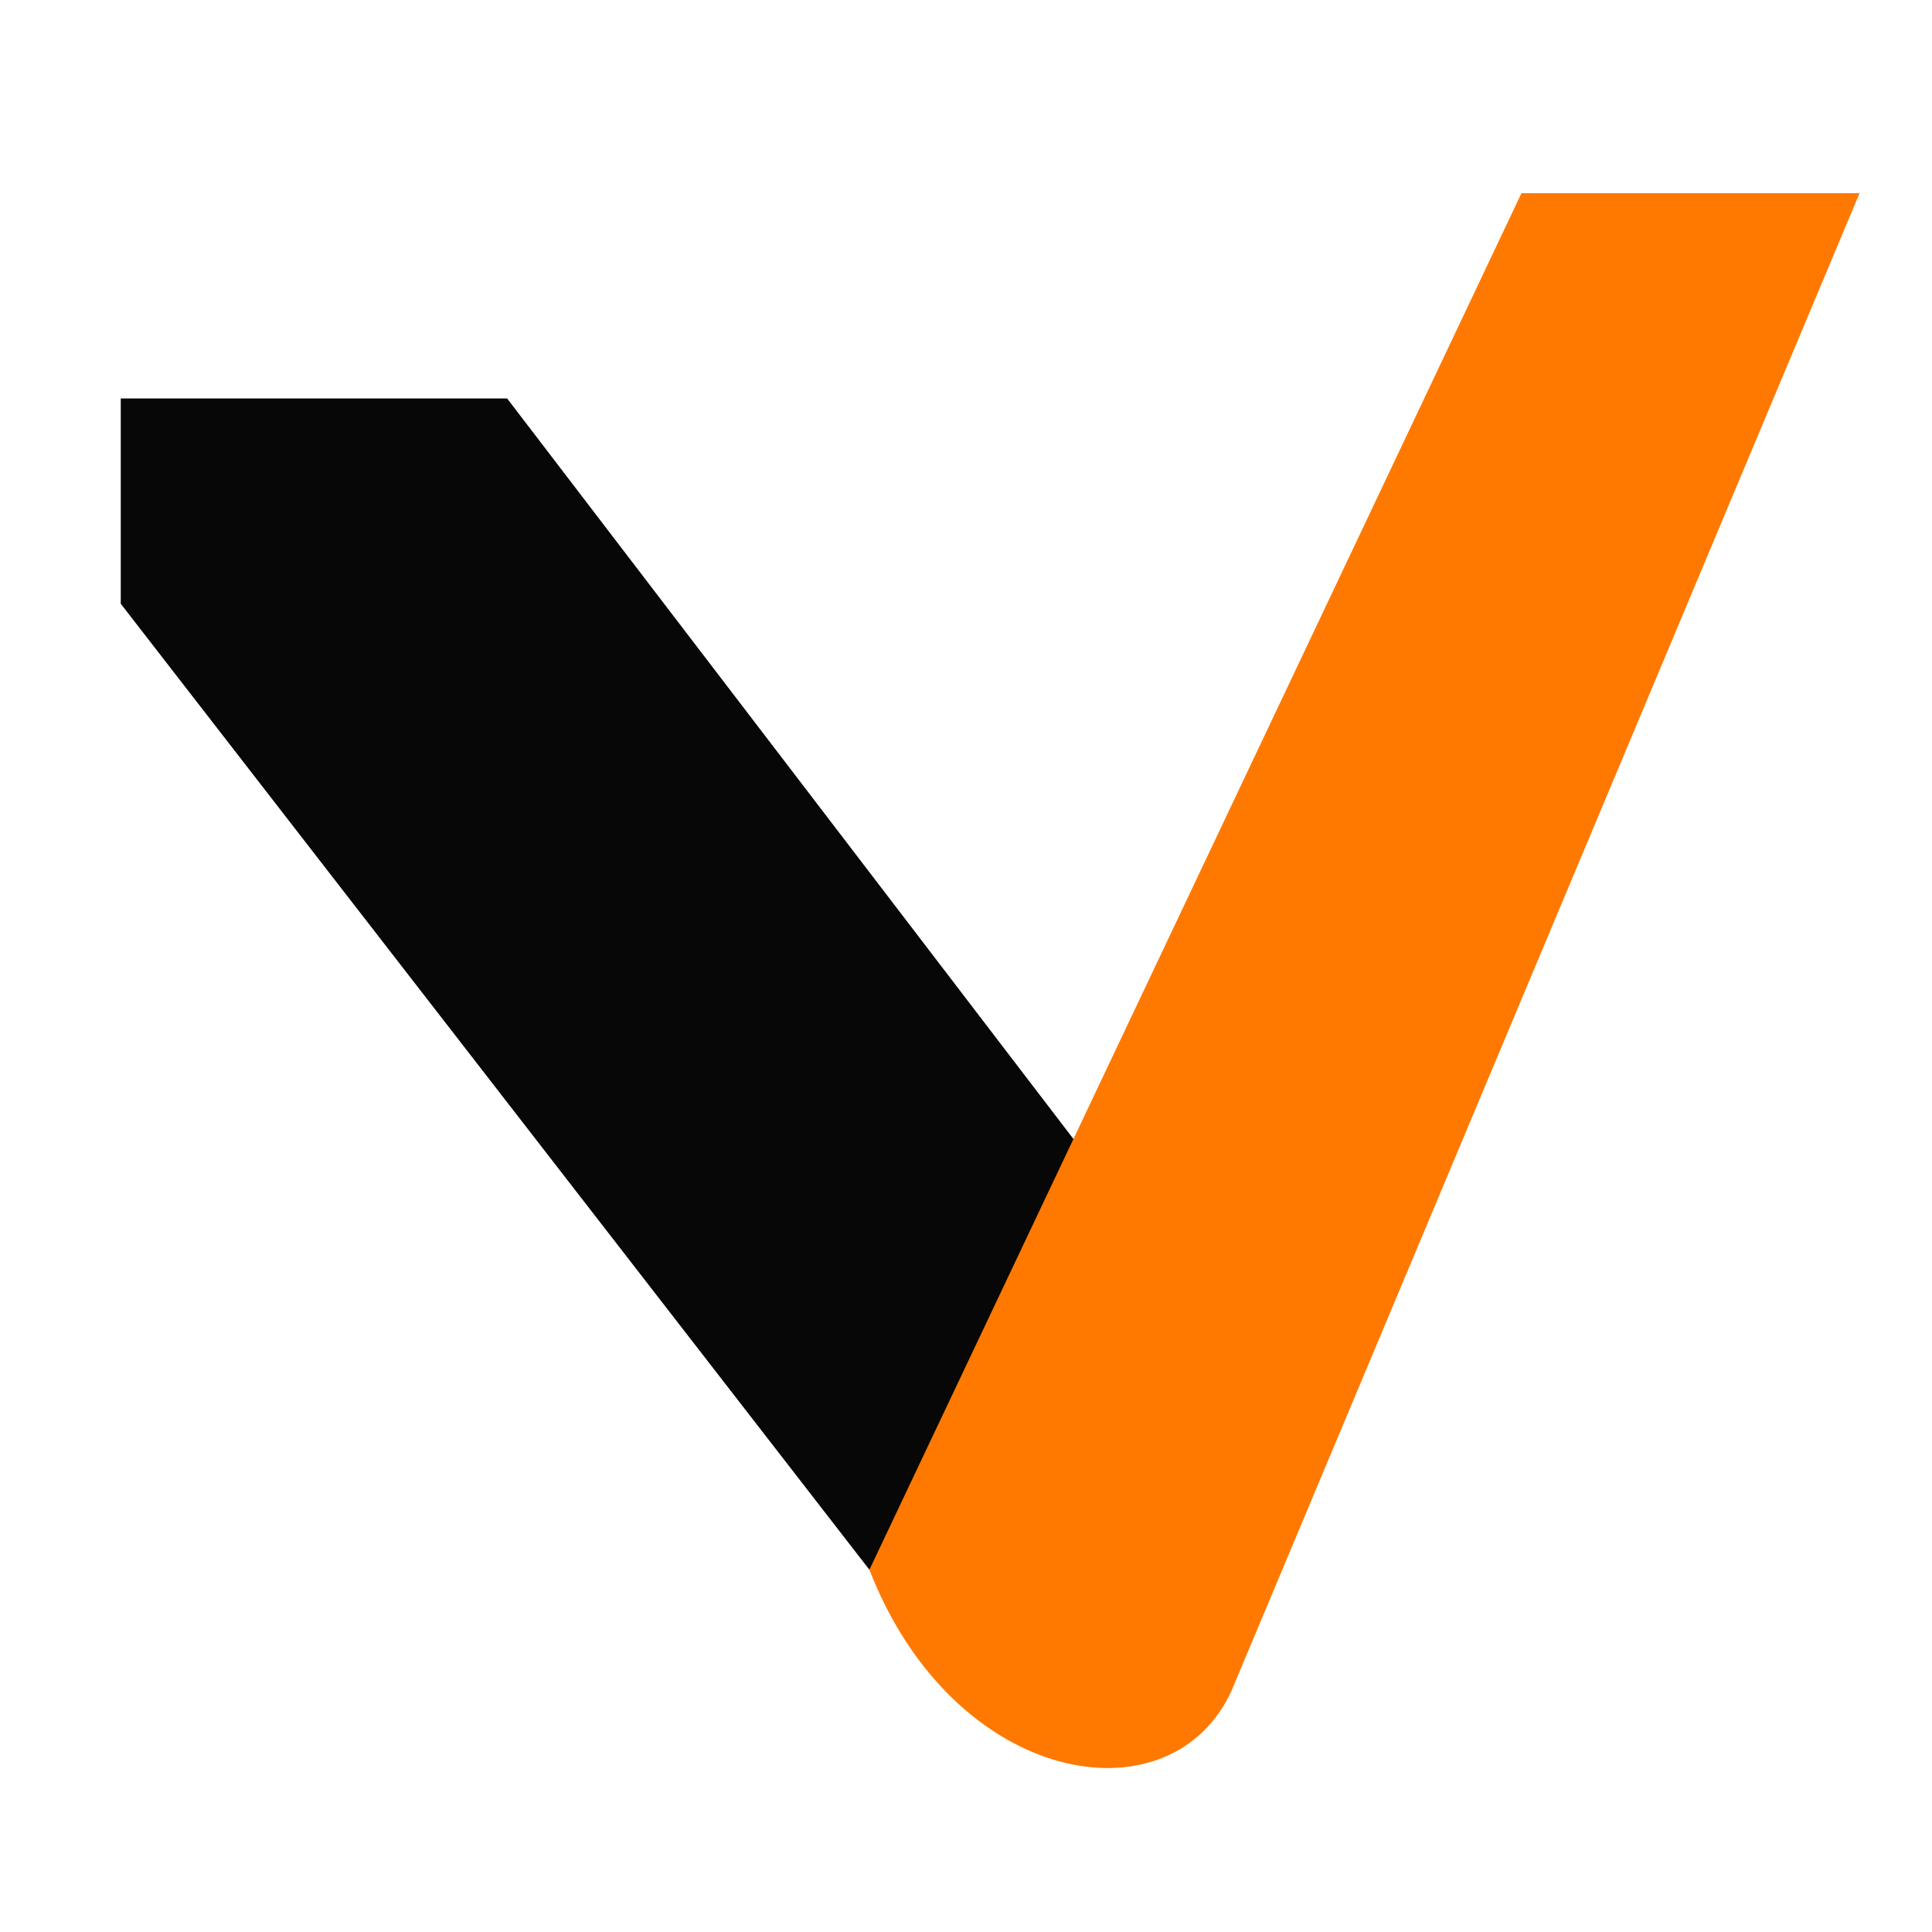
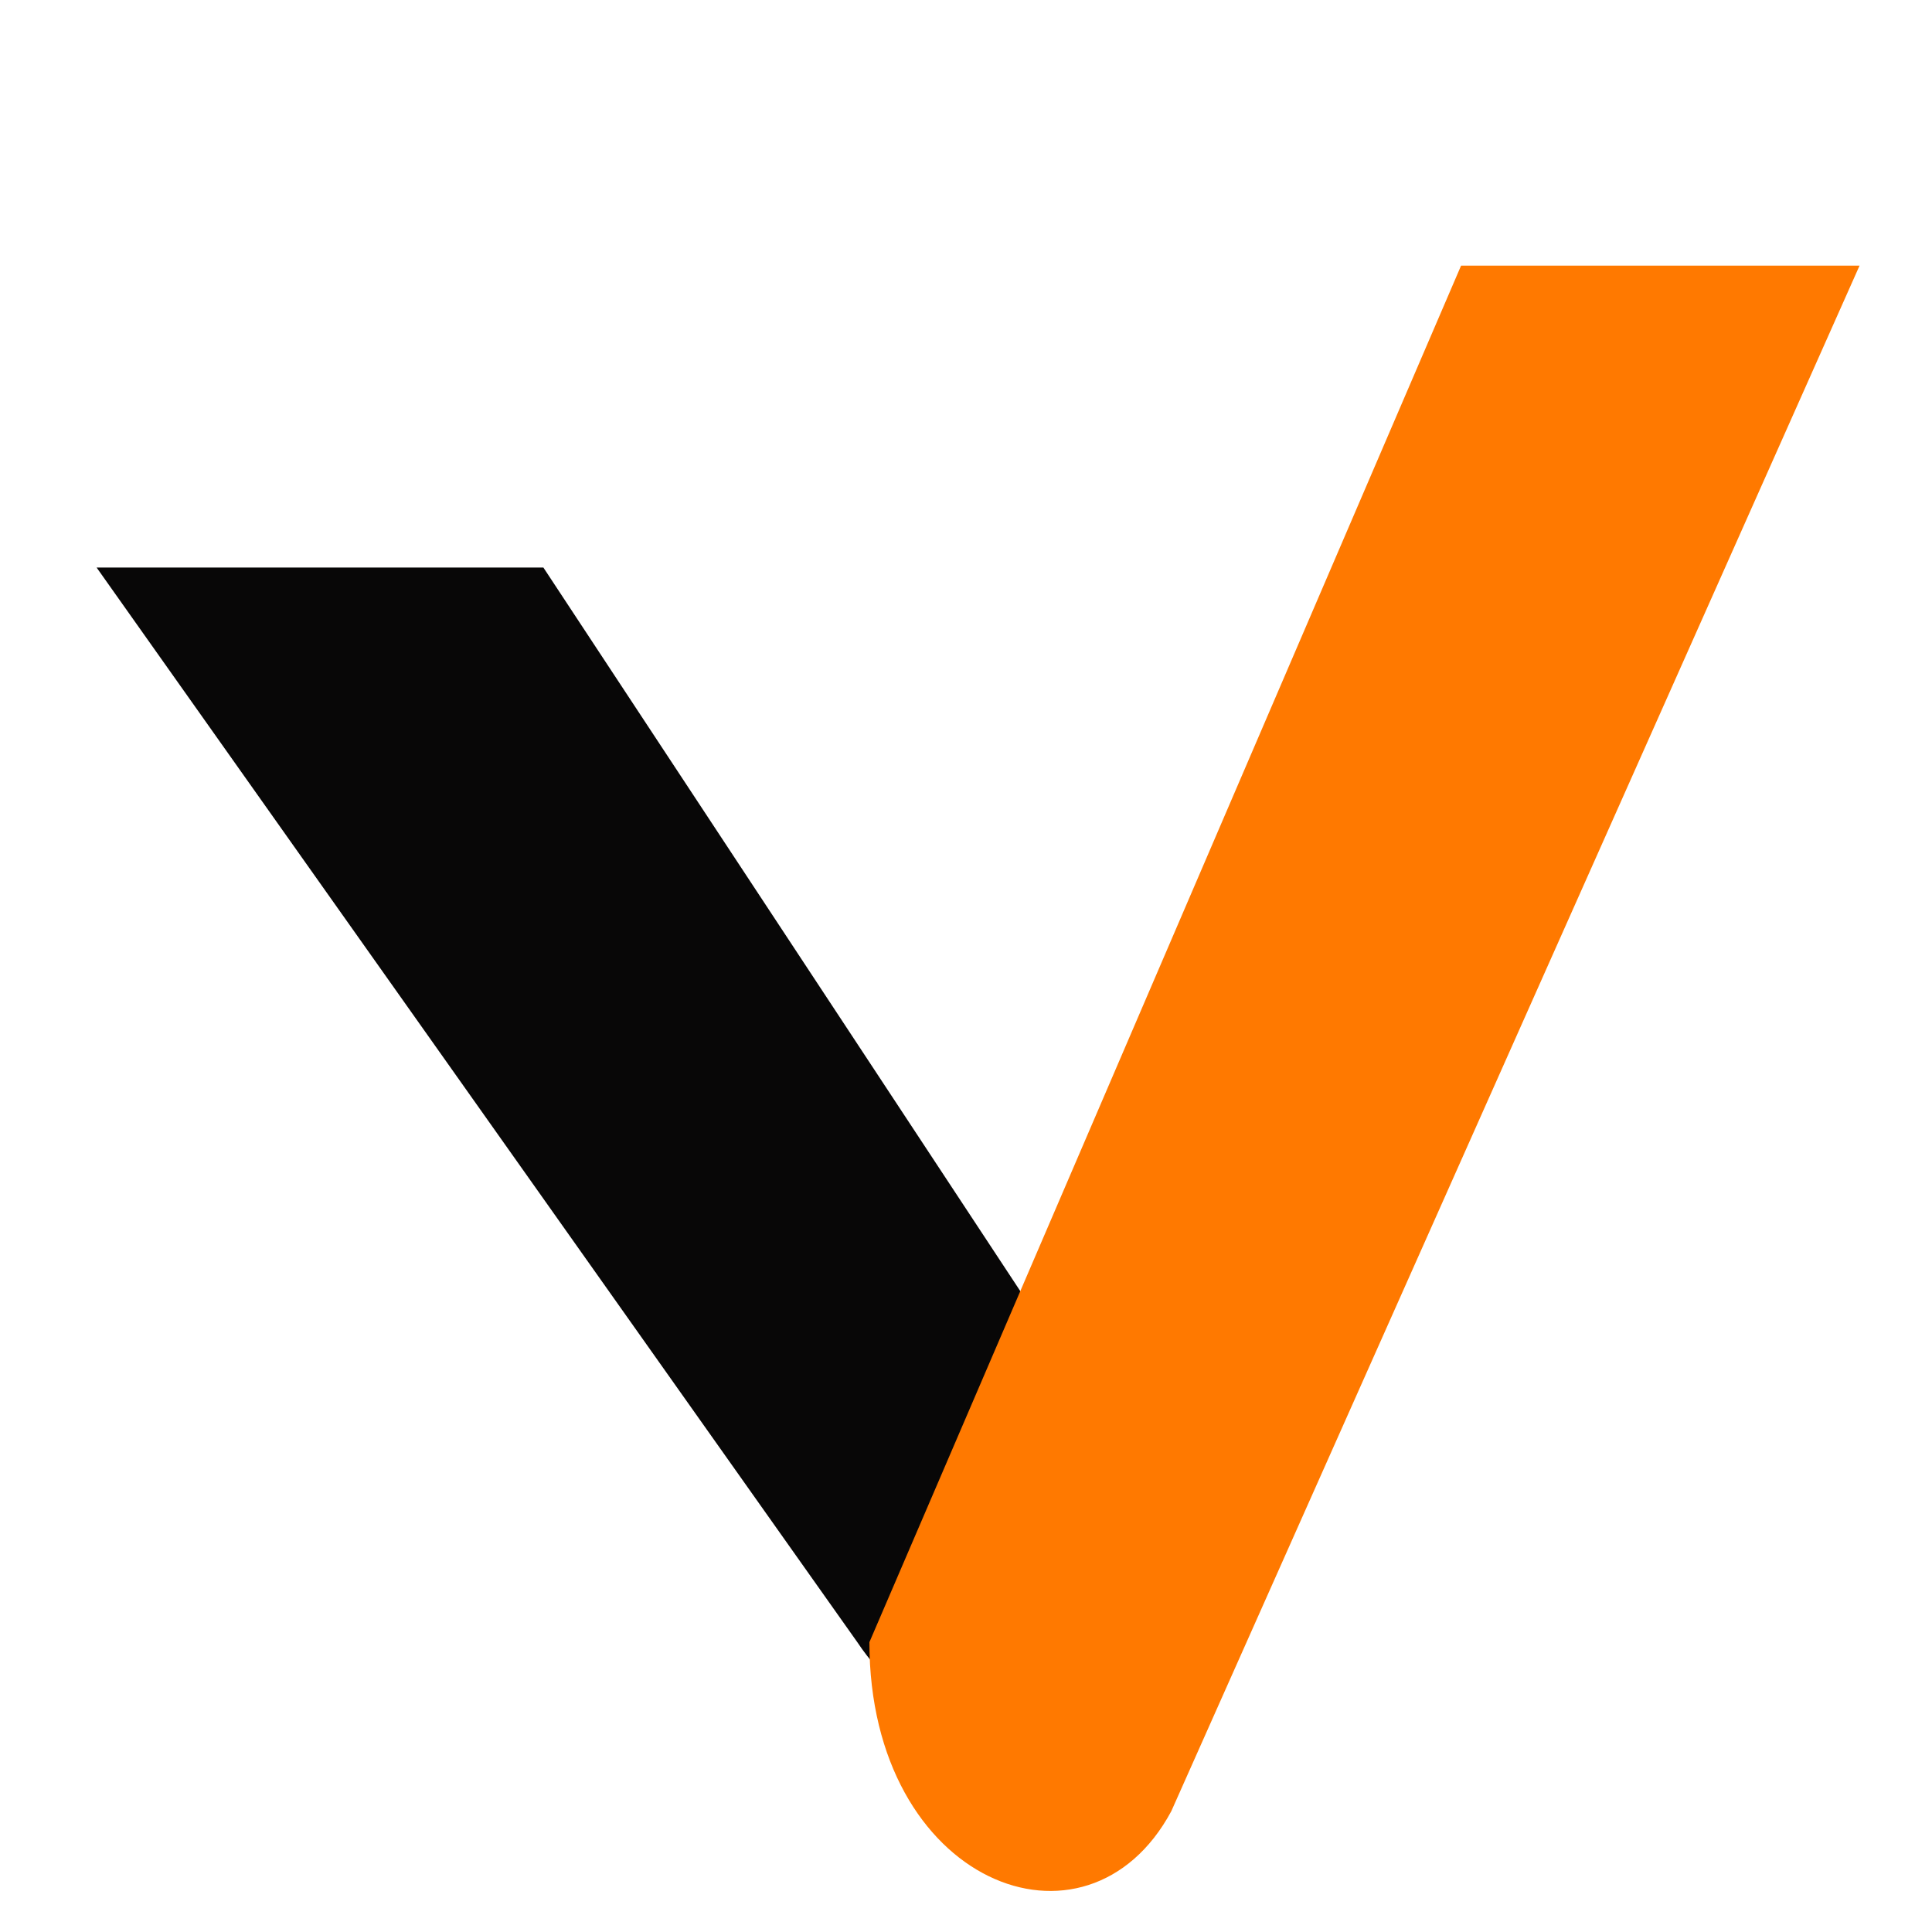
<svg xmlns="http://www.w3.org/2000/svg" viewBox="0 0 160 160" role="img" aria-labelledby="title desc">
-   <path fill="#080707" d="M10 33h32l52 68-22 29L10 50Z" />
-   <path fill="#FF7900" d="m72 130 54-114h28l-52 124c-5 11-23 8-30-10Z" />
+   <path fill="#080707" d="M8 47h37l58 88c-6 12-24 13-32 1L8 47Z" />
+   <path fill="#FF7900" d="m72 136 49-114h33l-57 128c-7 13-25 6-25-14Z" />
</svg>
